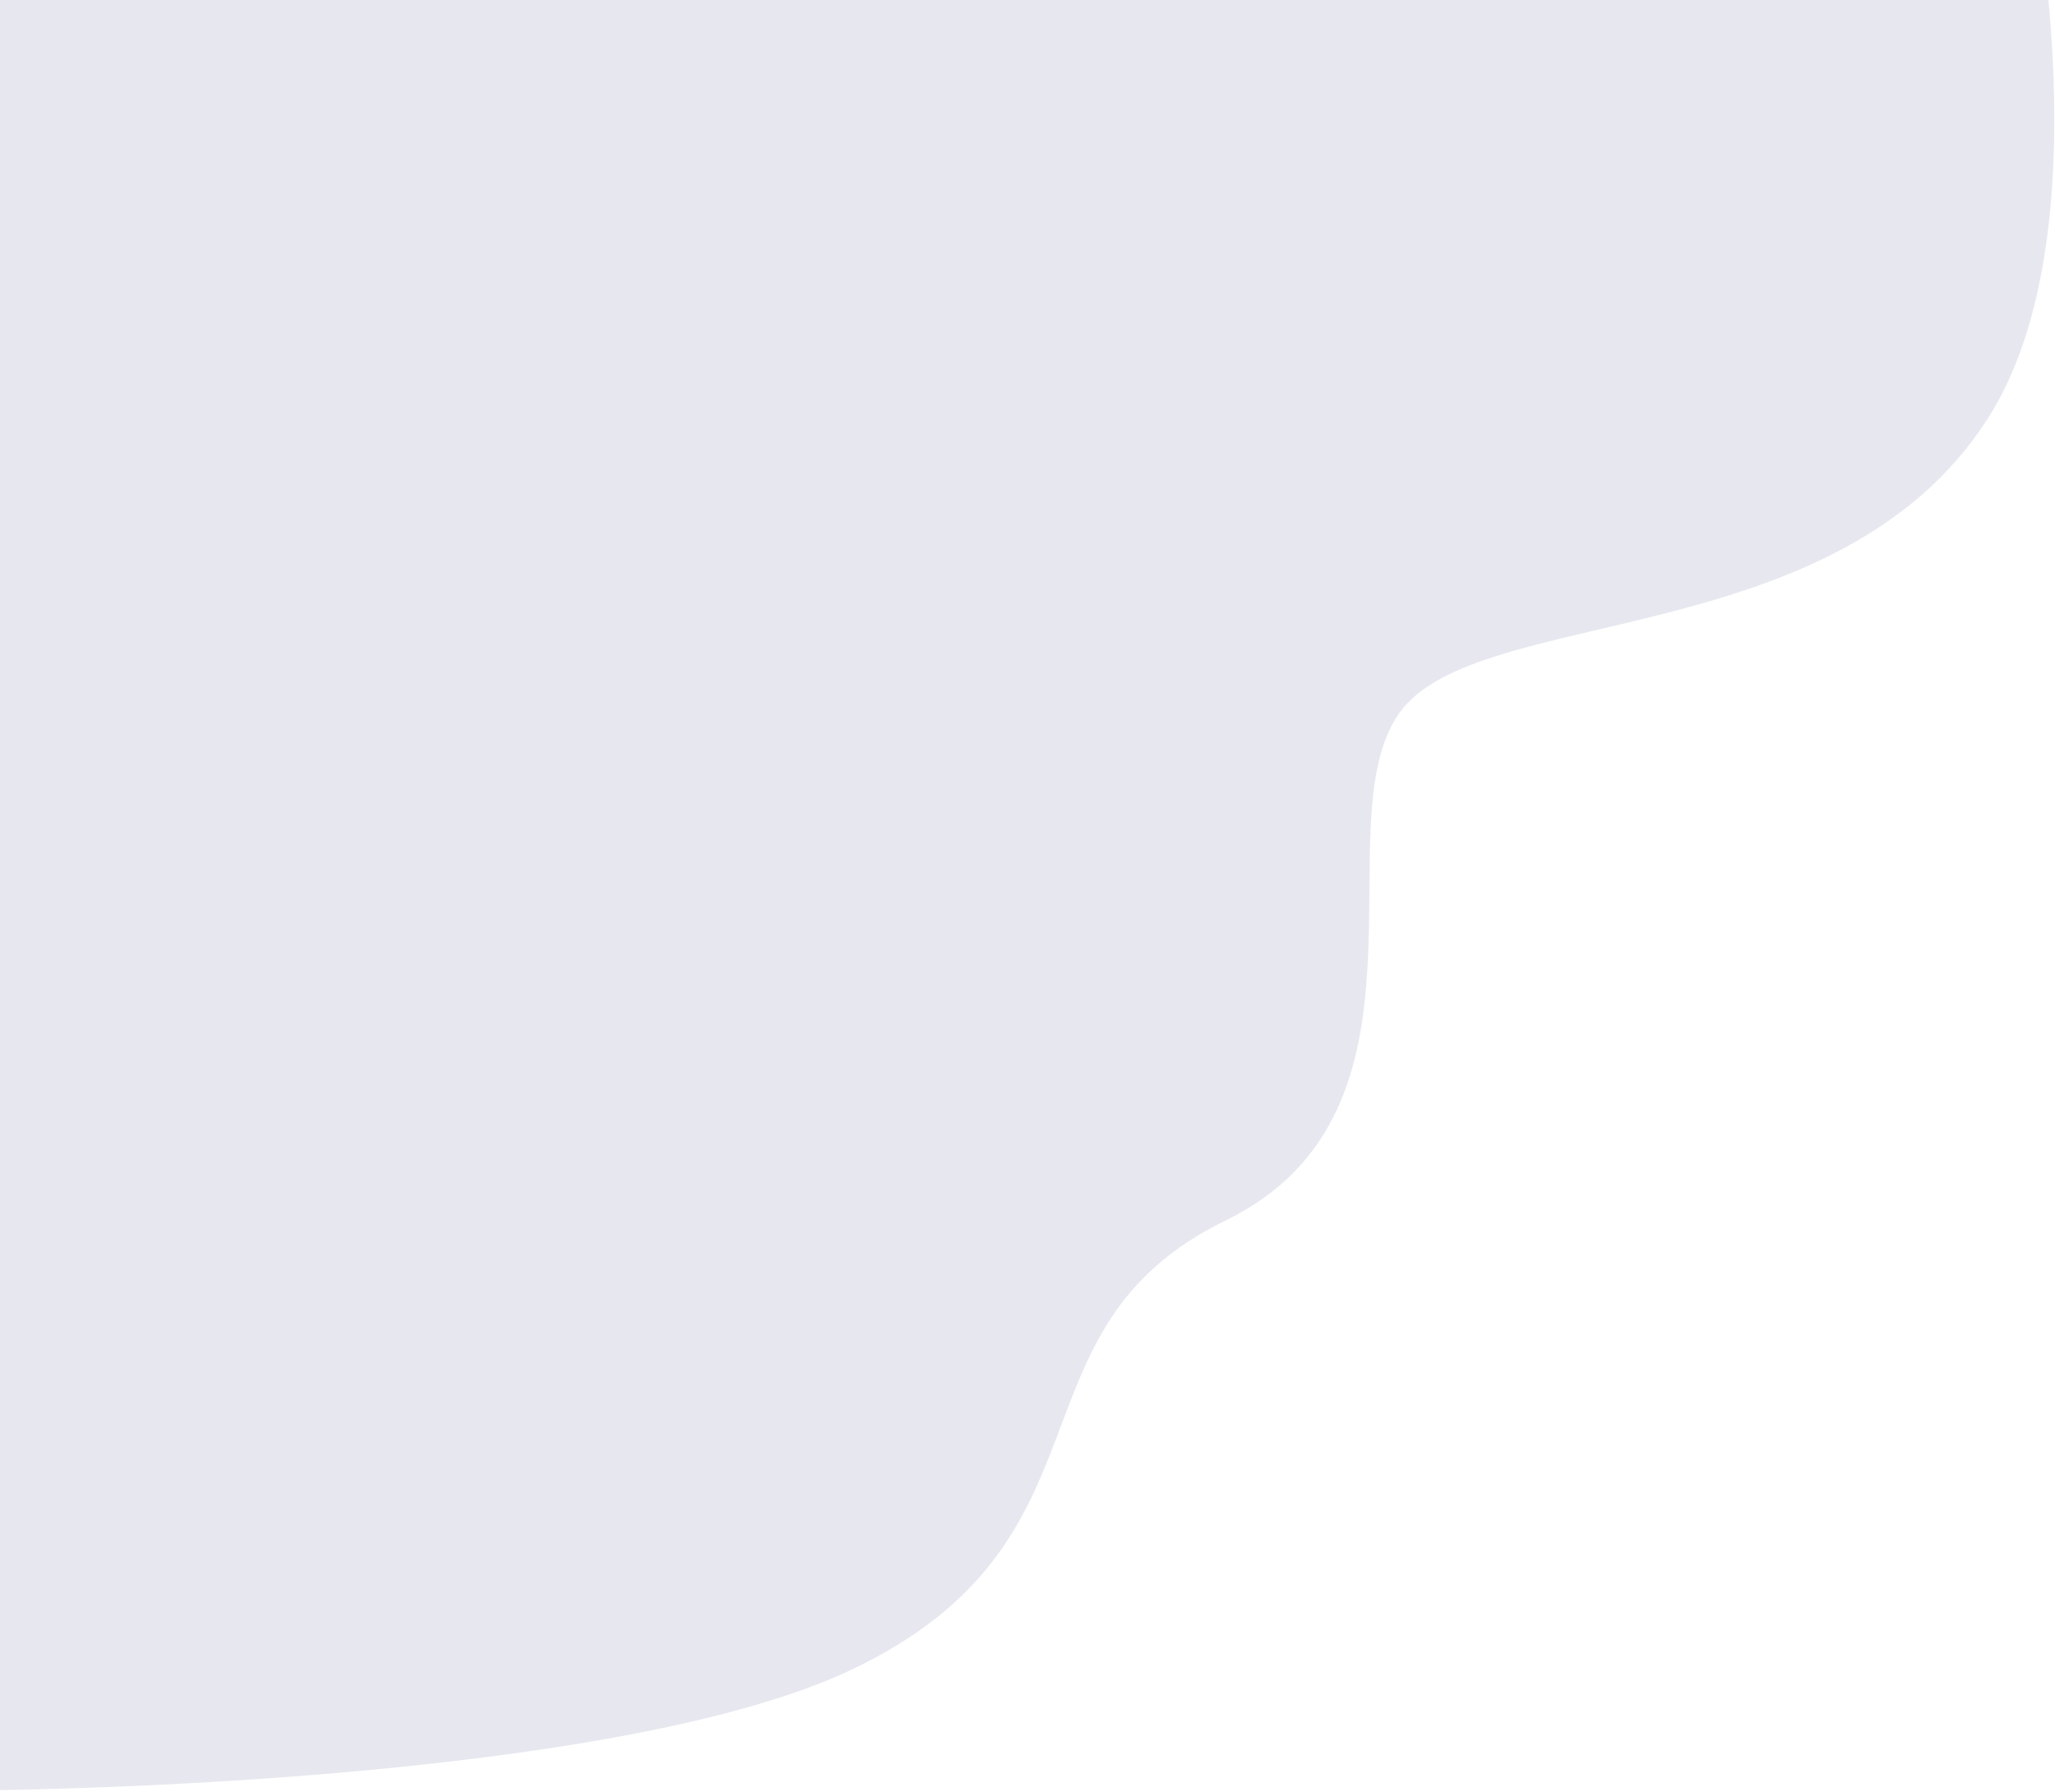
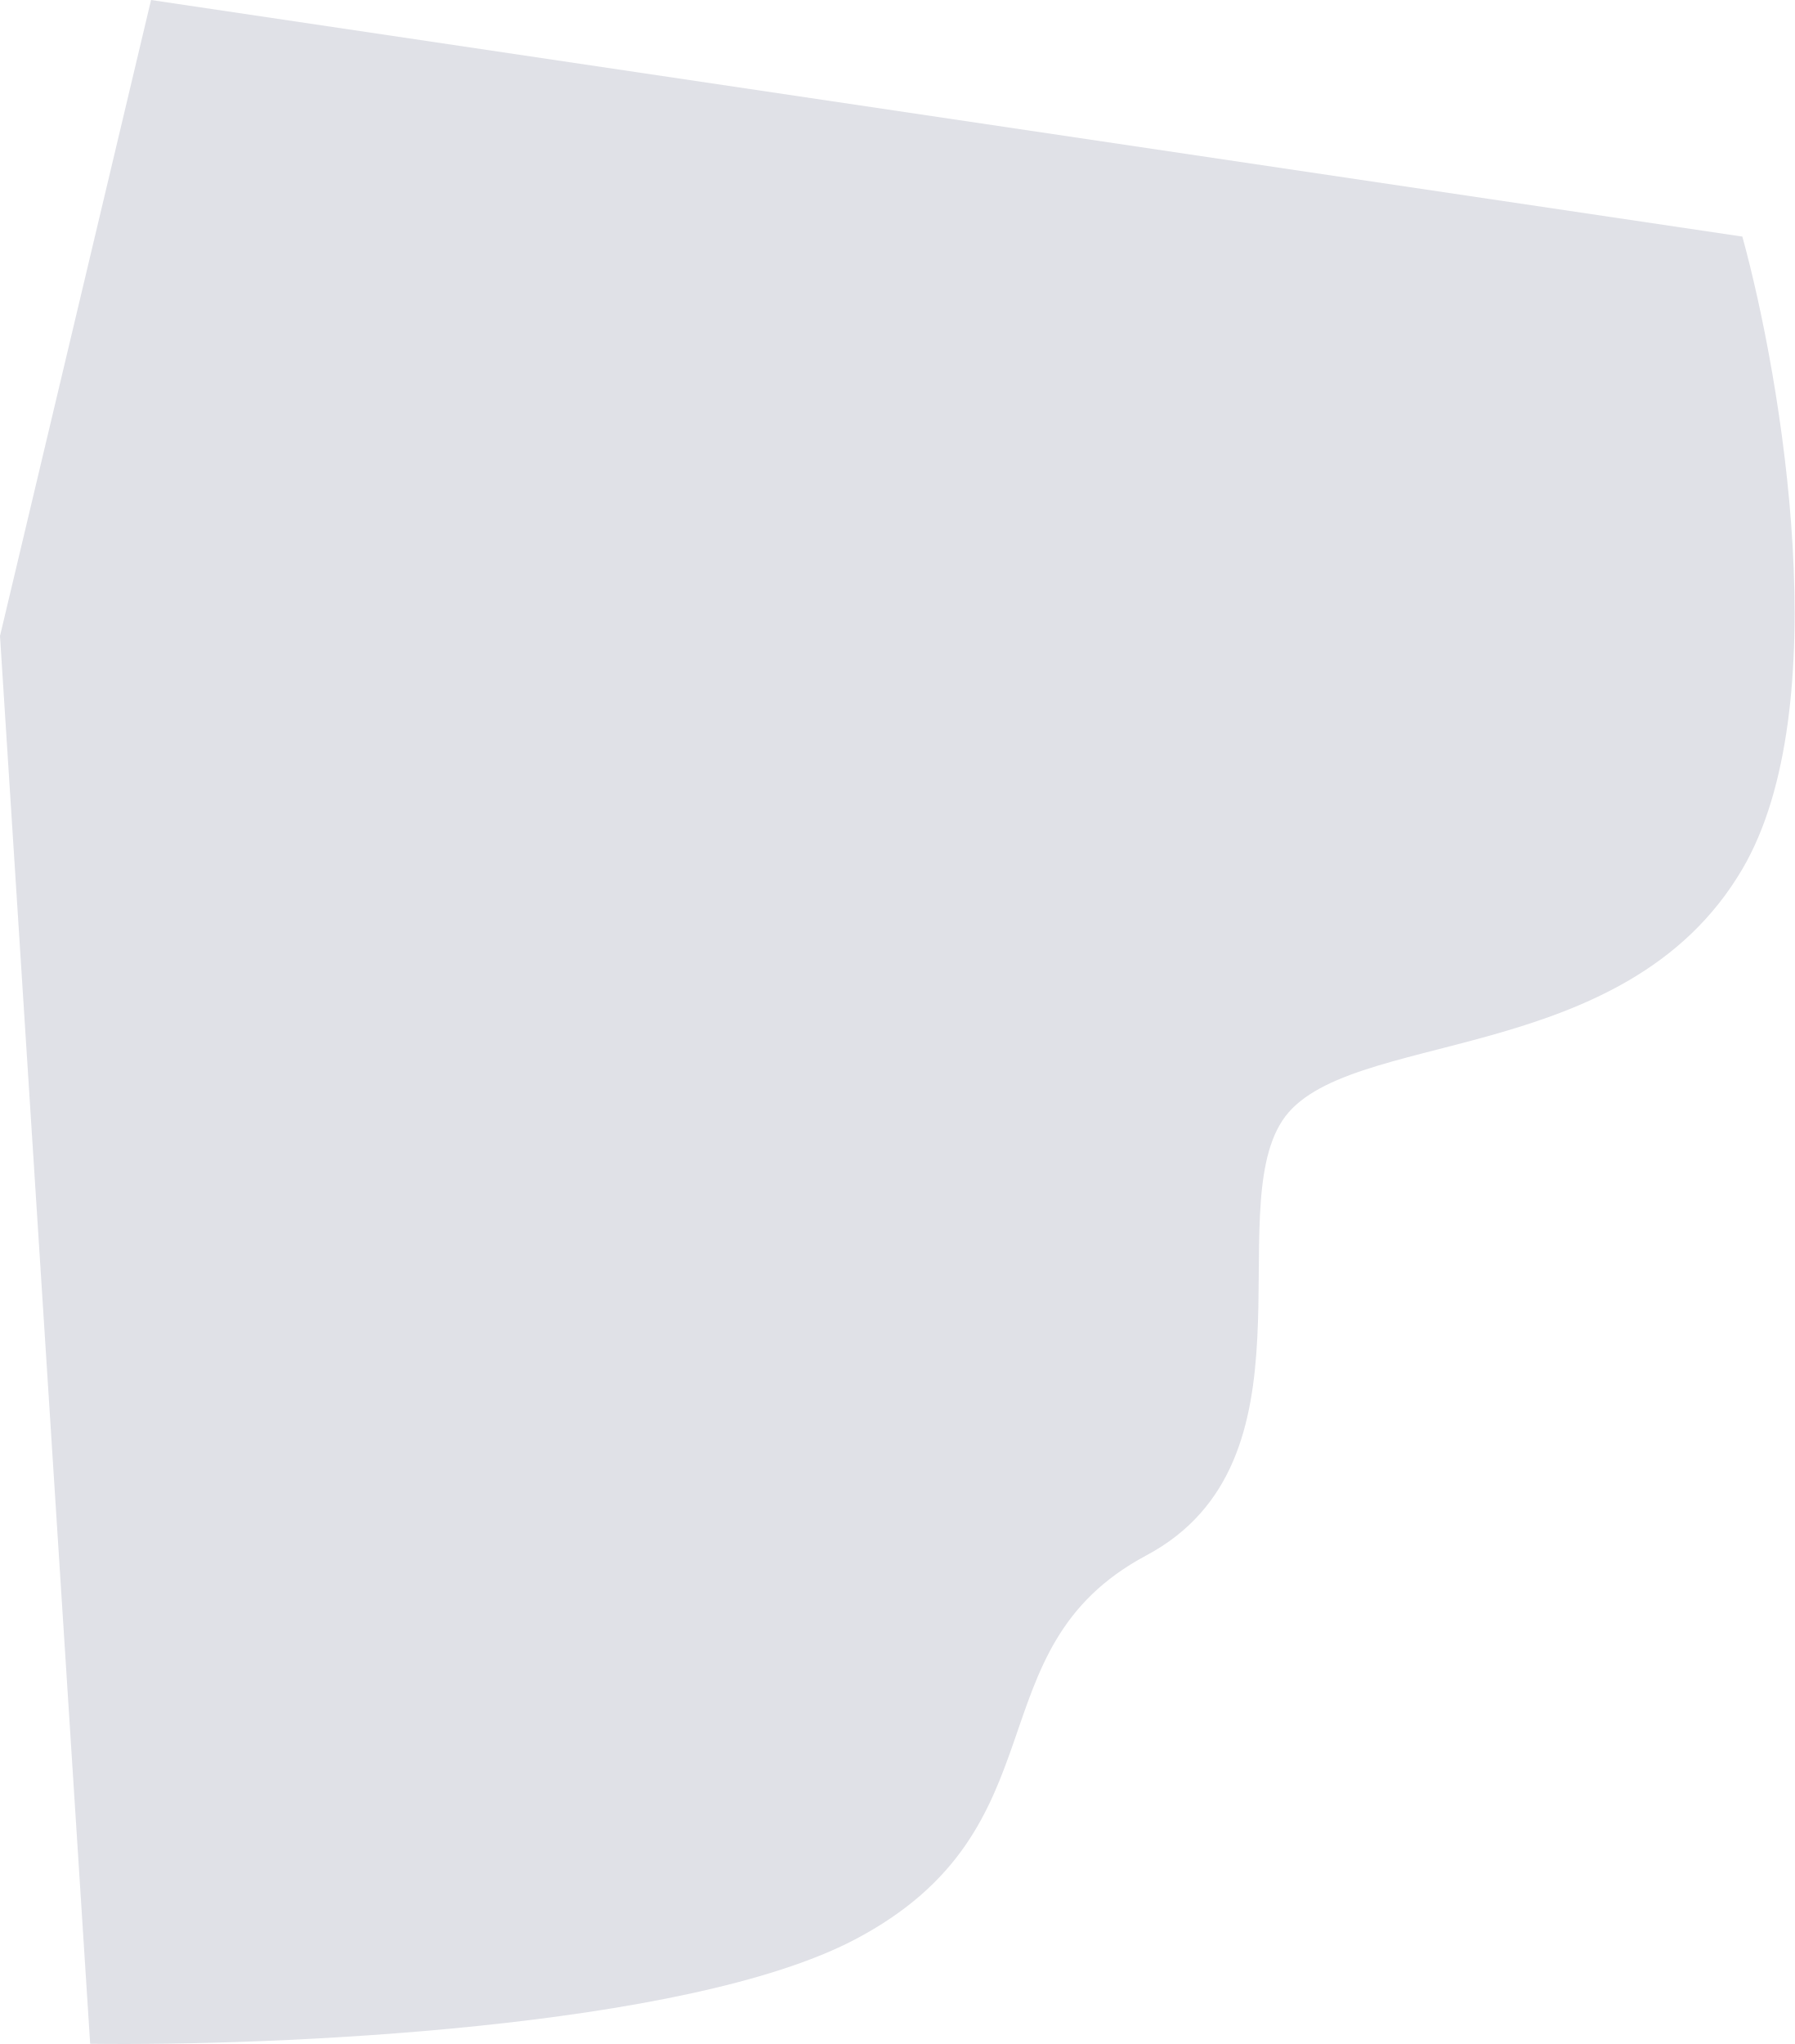
- <svg xmlns="http://www.w3.org/2000/svg" width="858" height="748" viewBox="0 0 858 748" fill="none">
-   <path d="M829.821 174.939C880.311 96.372 850.859 -63.35 829.821 -133.391L-19.391 -248.729L-100 61.314L-51.884 747.632C46.43 748.774 265.68 740.21 356.162 696.815C469.265 642.572 418.025 555.212 511.757 509.534C605.489 463.855 551.75 343.378 584.243 297.7C616.737 252.021 766.708 273.148 829.821 174.939Z" fill="#E7E8EF" />
+ <svg xmlns="http://www.w3.org/2000/svg" width="766.307" height="872.584" viewBox="0 0 766.307 872.584">
+   <path id="Decore" d="M744,101c16.833,61.333,40.4,201.2,0,270-50.5,86-170.5,67.5-196.5,107.5s17,145.5-58,185.5S455.5,780.5,365,828c-72.4,38-247.833,45.5-326.5,44.5L0,271.5,64.5,0Z" fill="rgba(94,98,130,0.19)" />
</svg>
